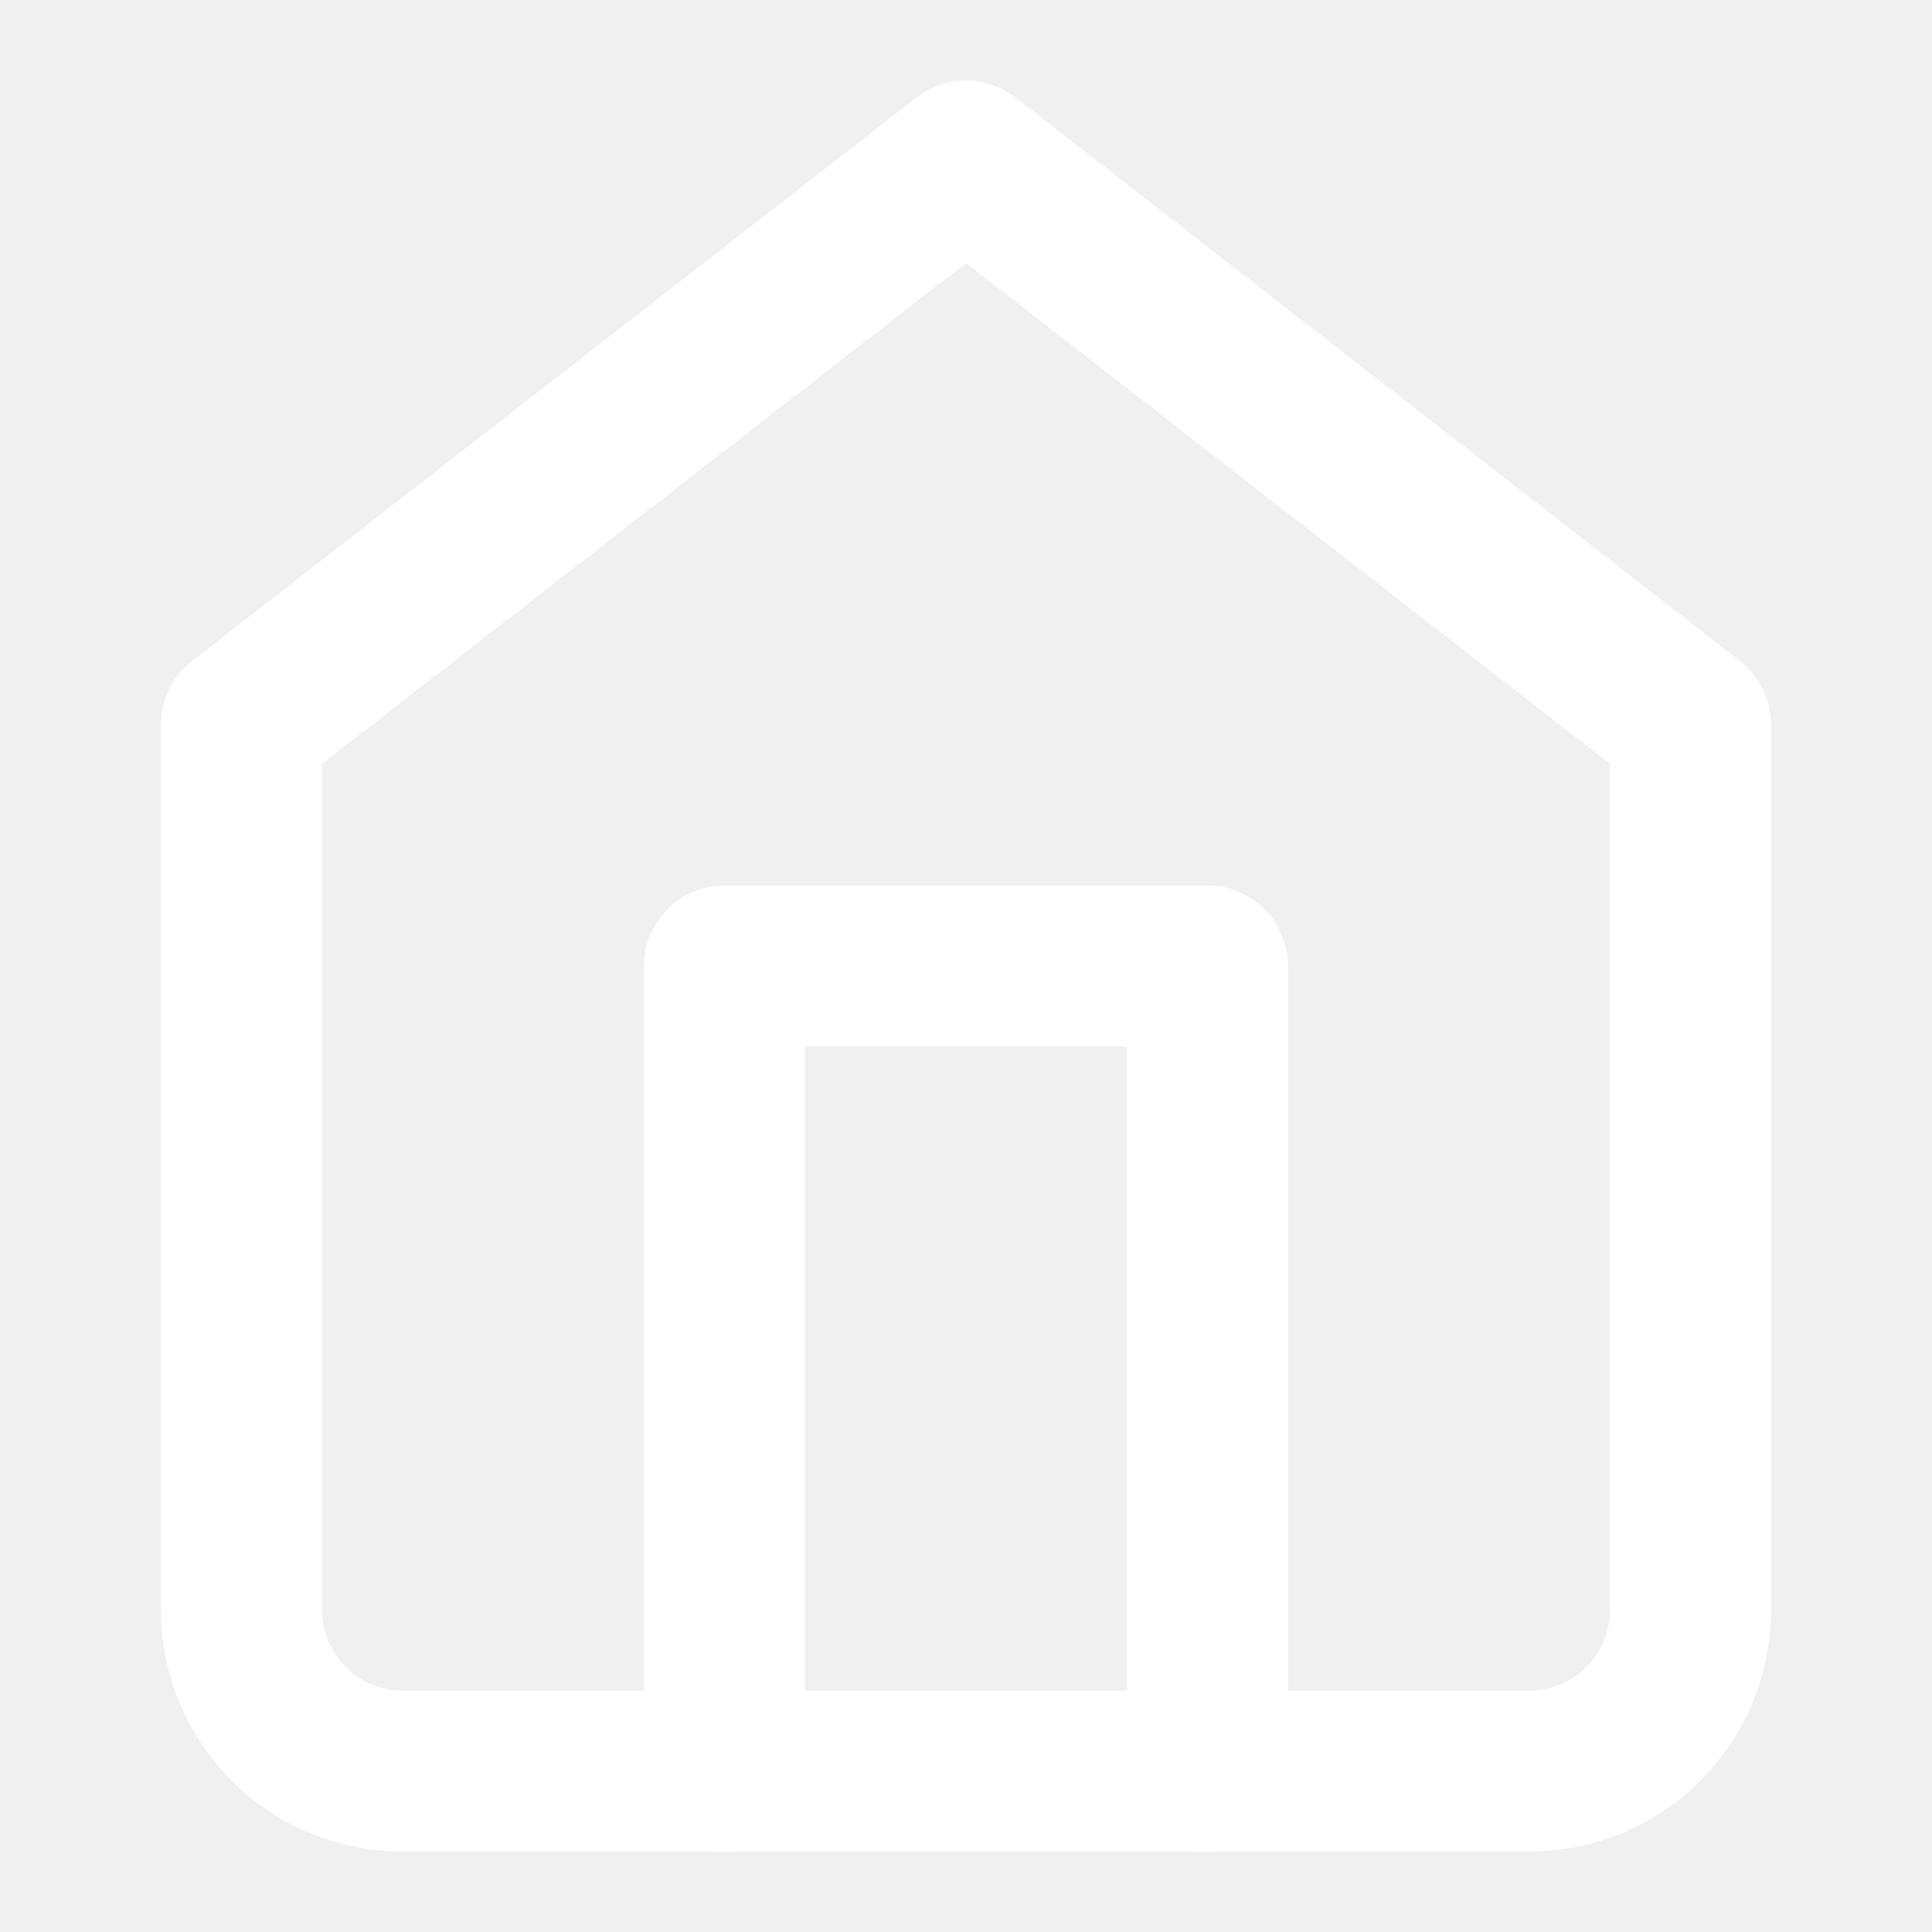
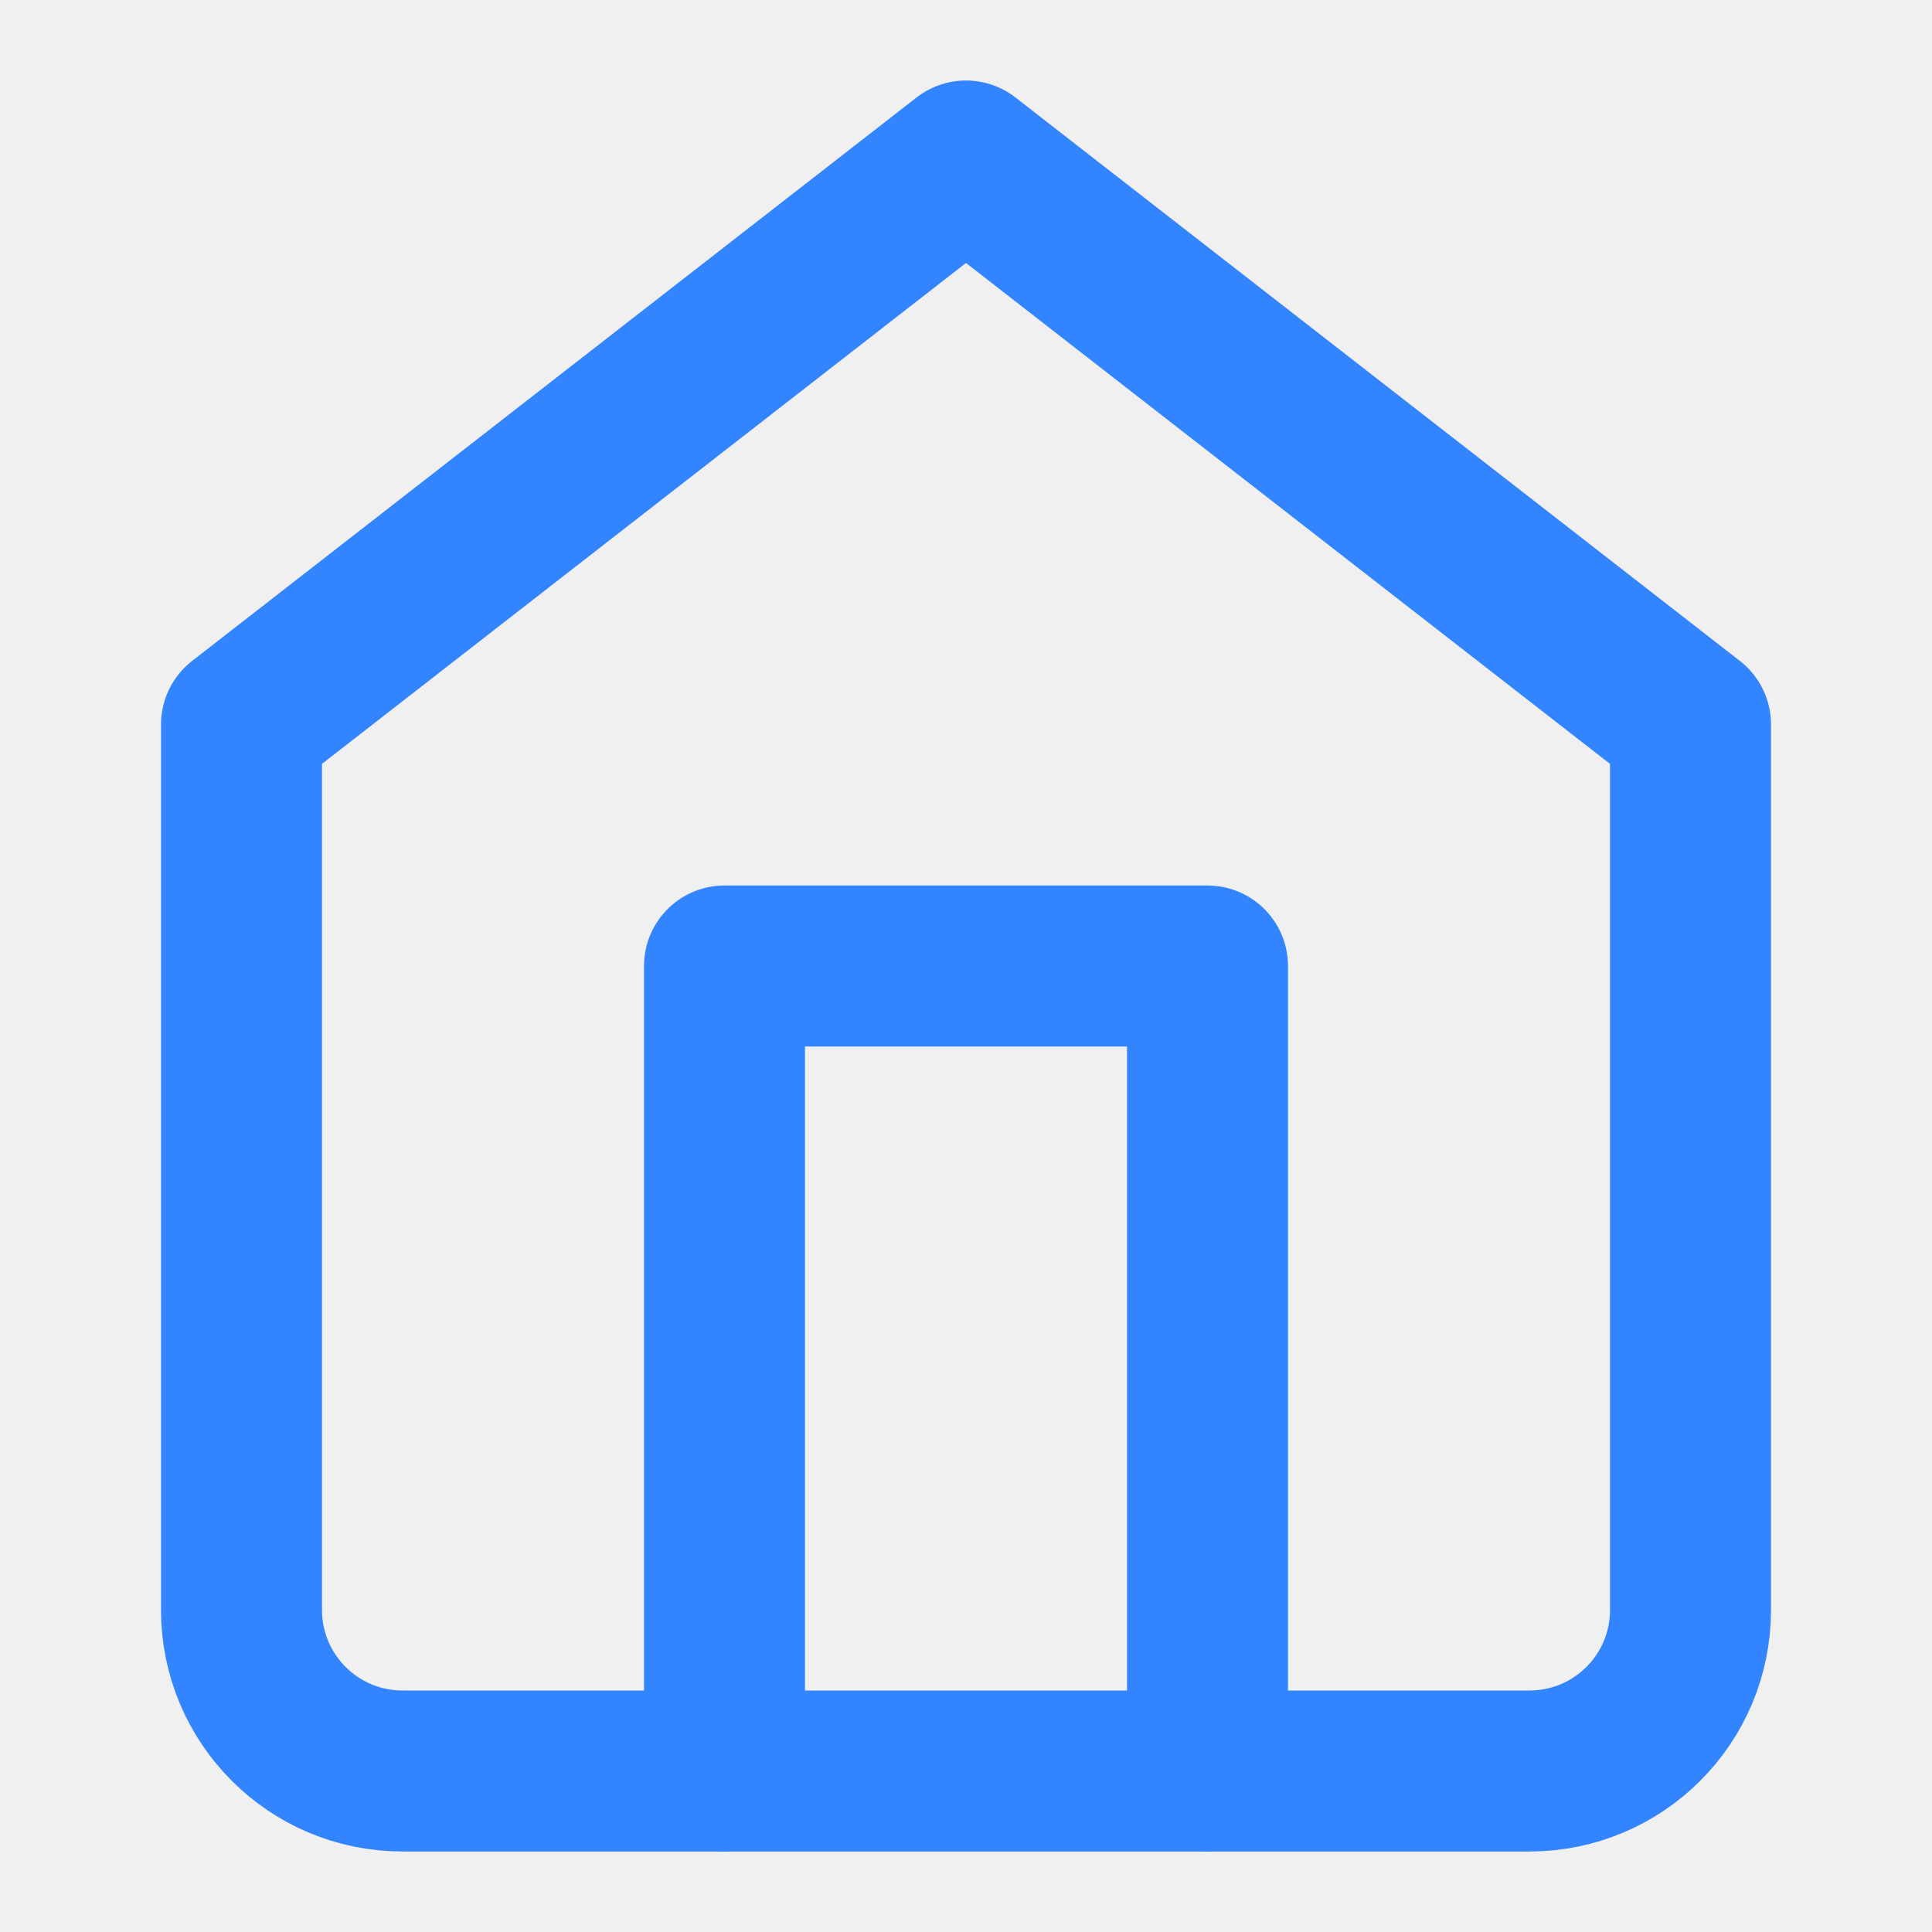
- <svg xmlns="http://www.w3.org/2000/svg" width="20" height="20" viewBox="0 0 24 24" fill="none" stroke="white" stroke-width="2" stroke-linecap="round" stroke-linejoin="round" class="feather feather-home">
+ <svg xmlns="http://www.w3.org/2000/svg" width="20" height="20" viewBox="0 0 24 24" fill="none" stroke="hsl(216, 100%, 60%)" stroke-width="2" stroke-linecap="round" stroke-linejoin="round" class="feather feather-home">
  <path d="M3 9l9-7 9 7v11a2 2 0 0 1-2 2H5a2 2 0 0 1-2-2z" />
  <polyline points="9 22 9 12 15 12 15 22" />
</svg>
